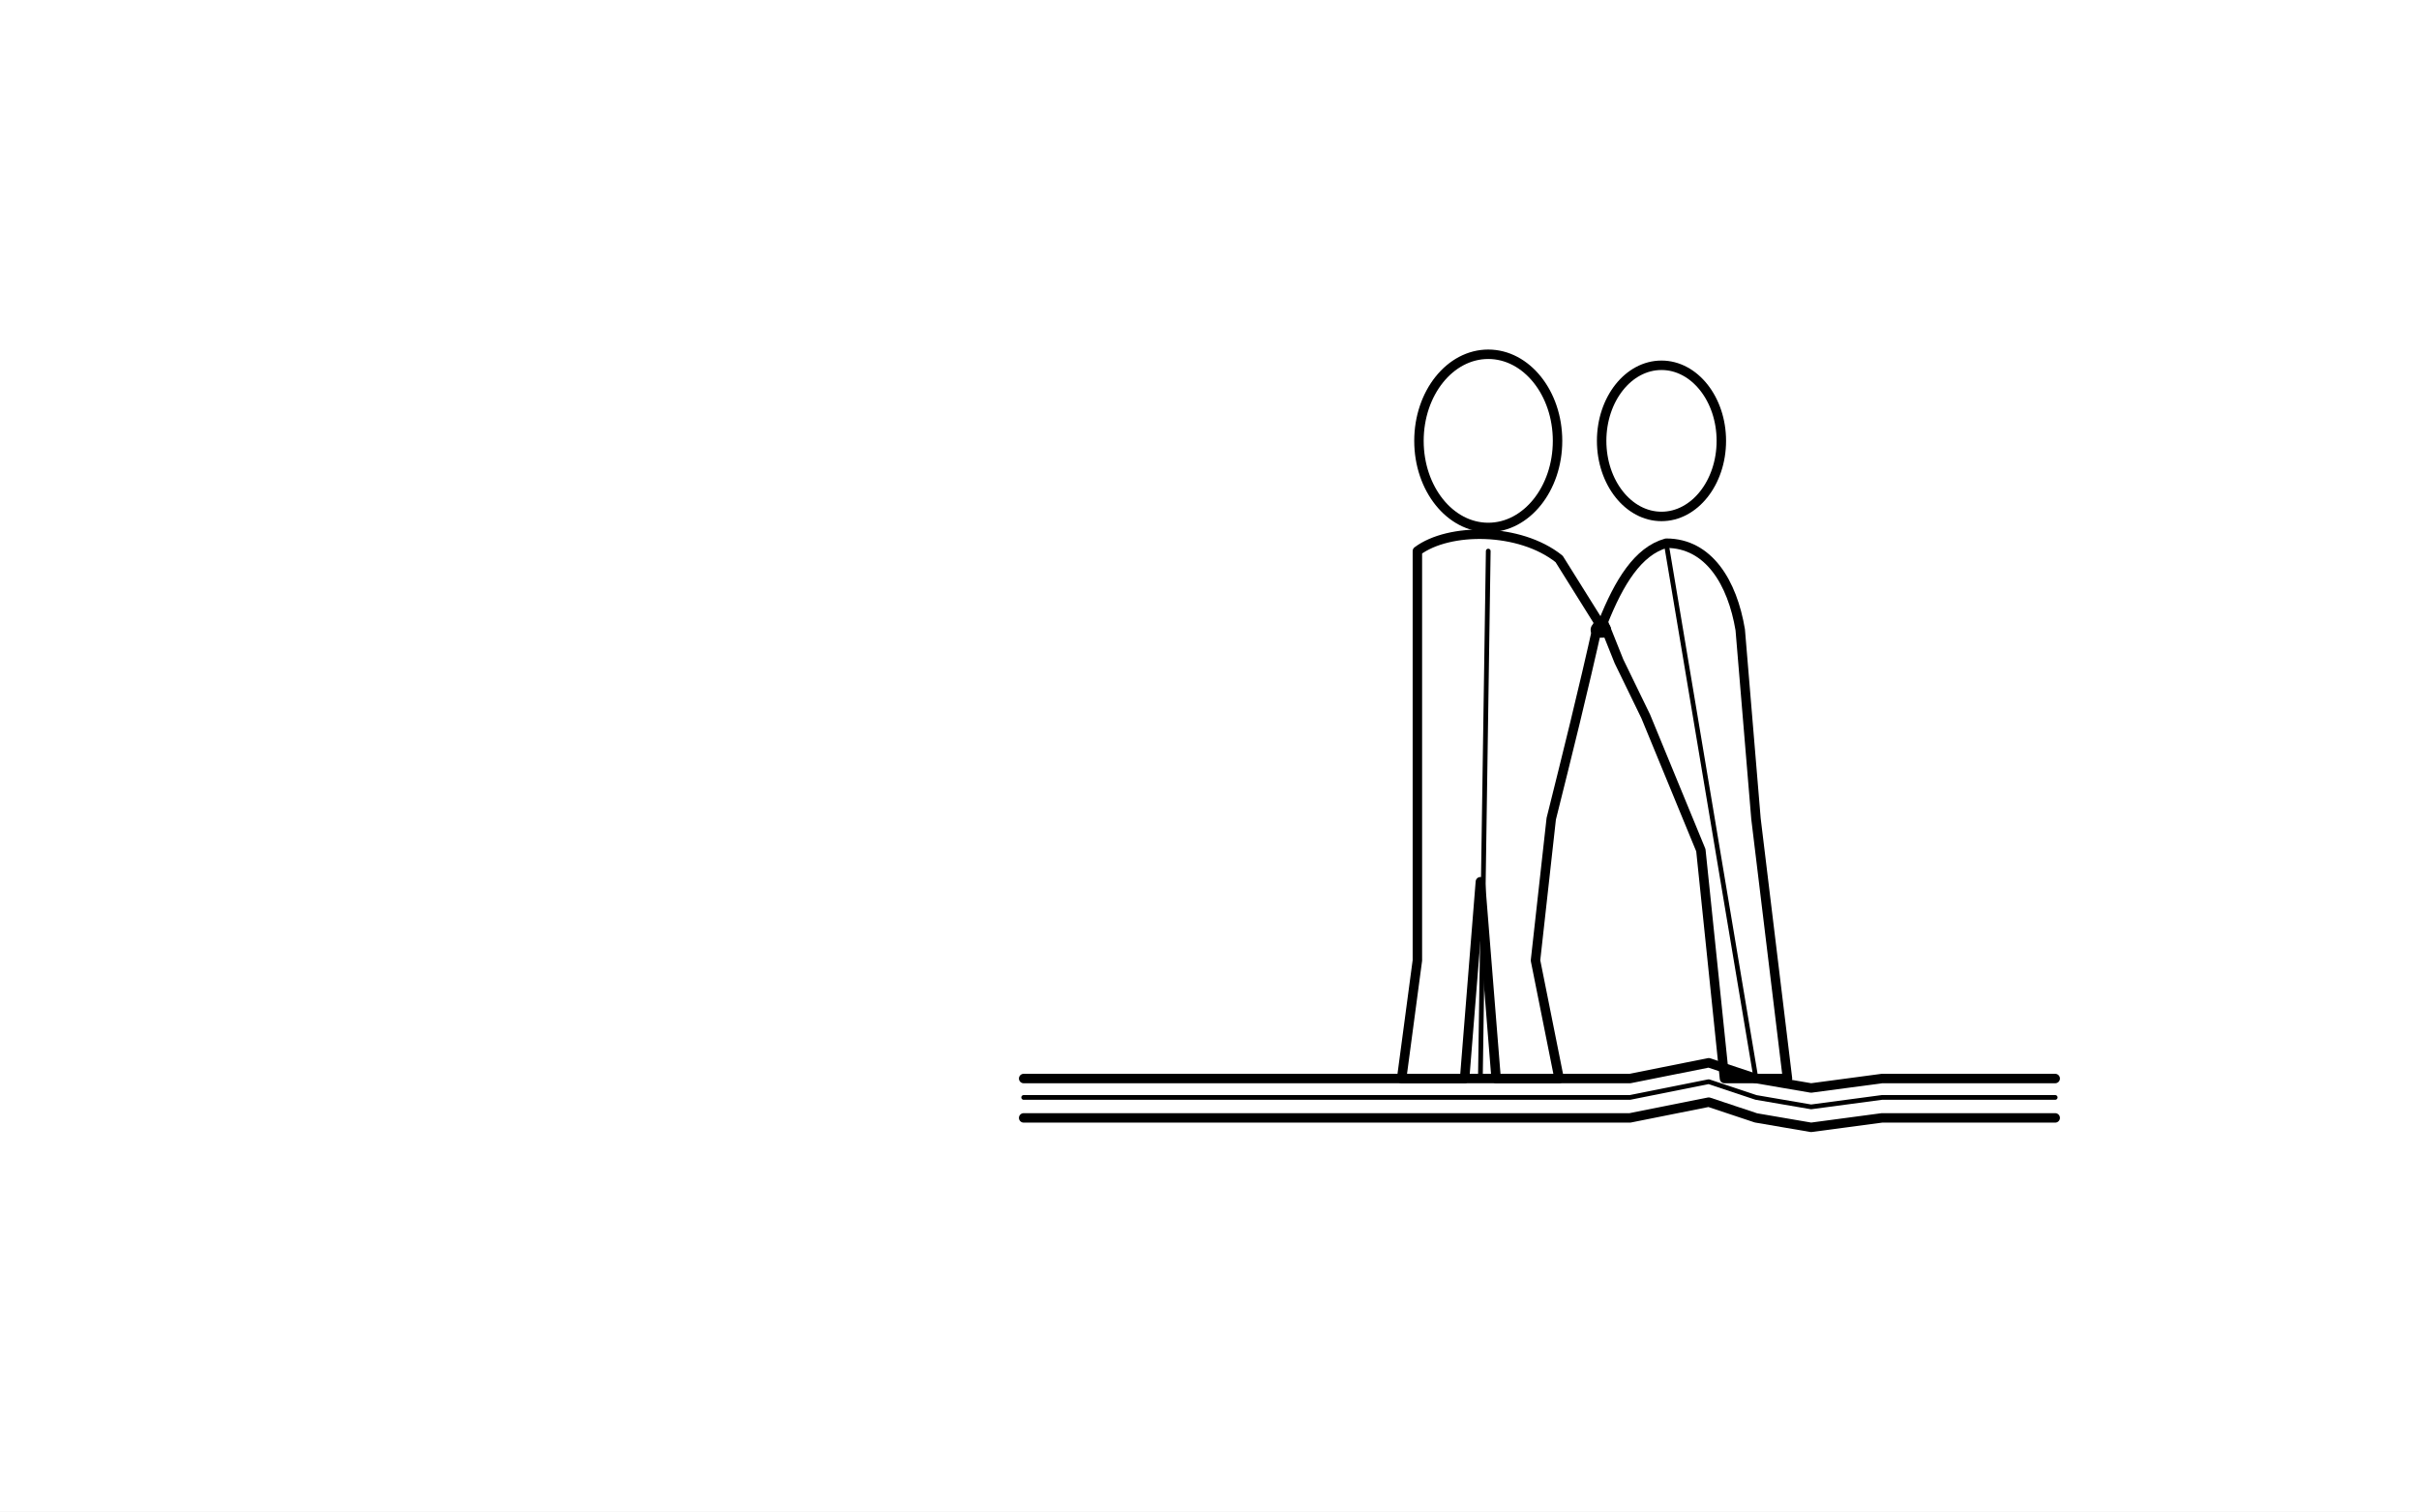
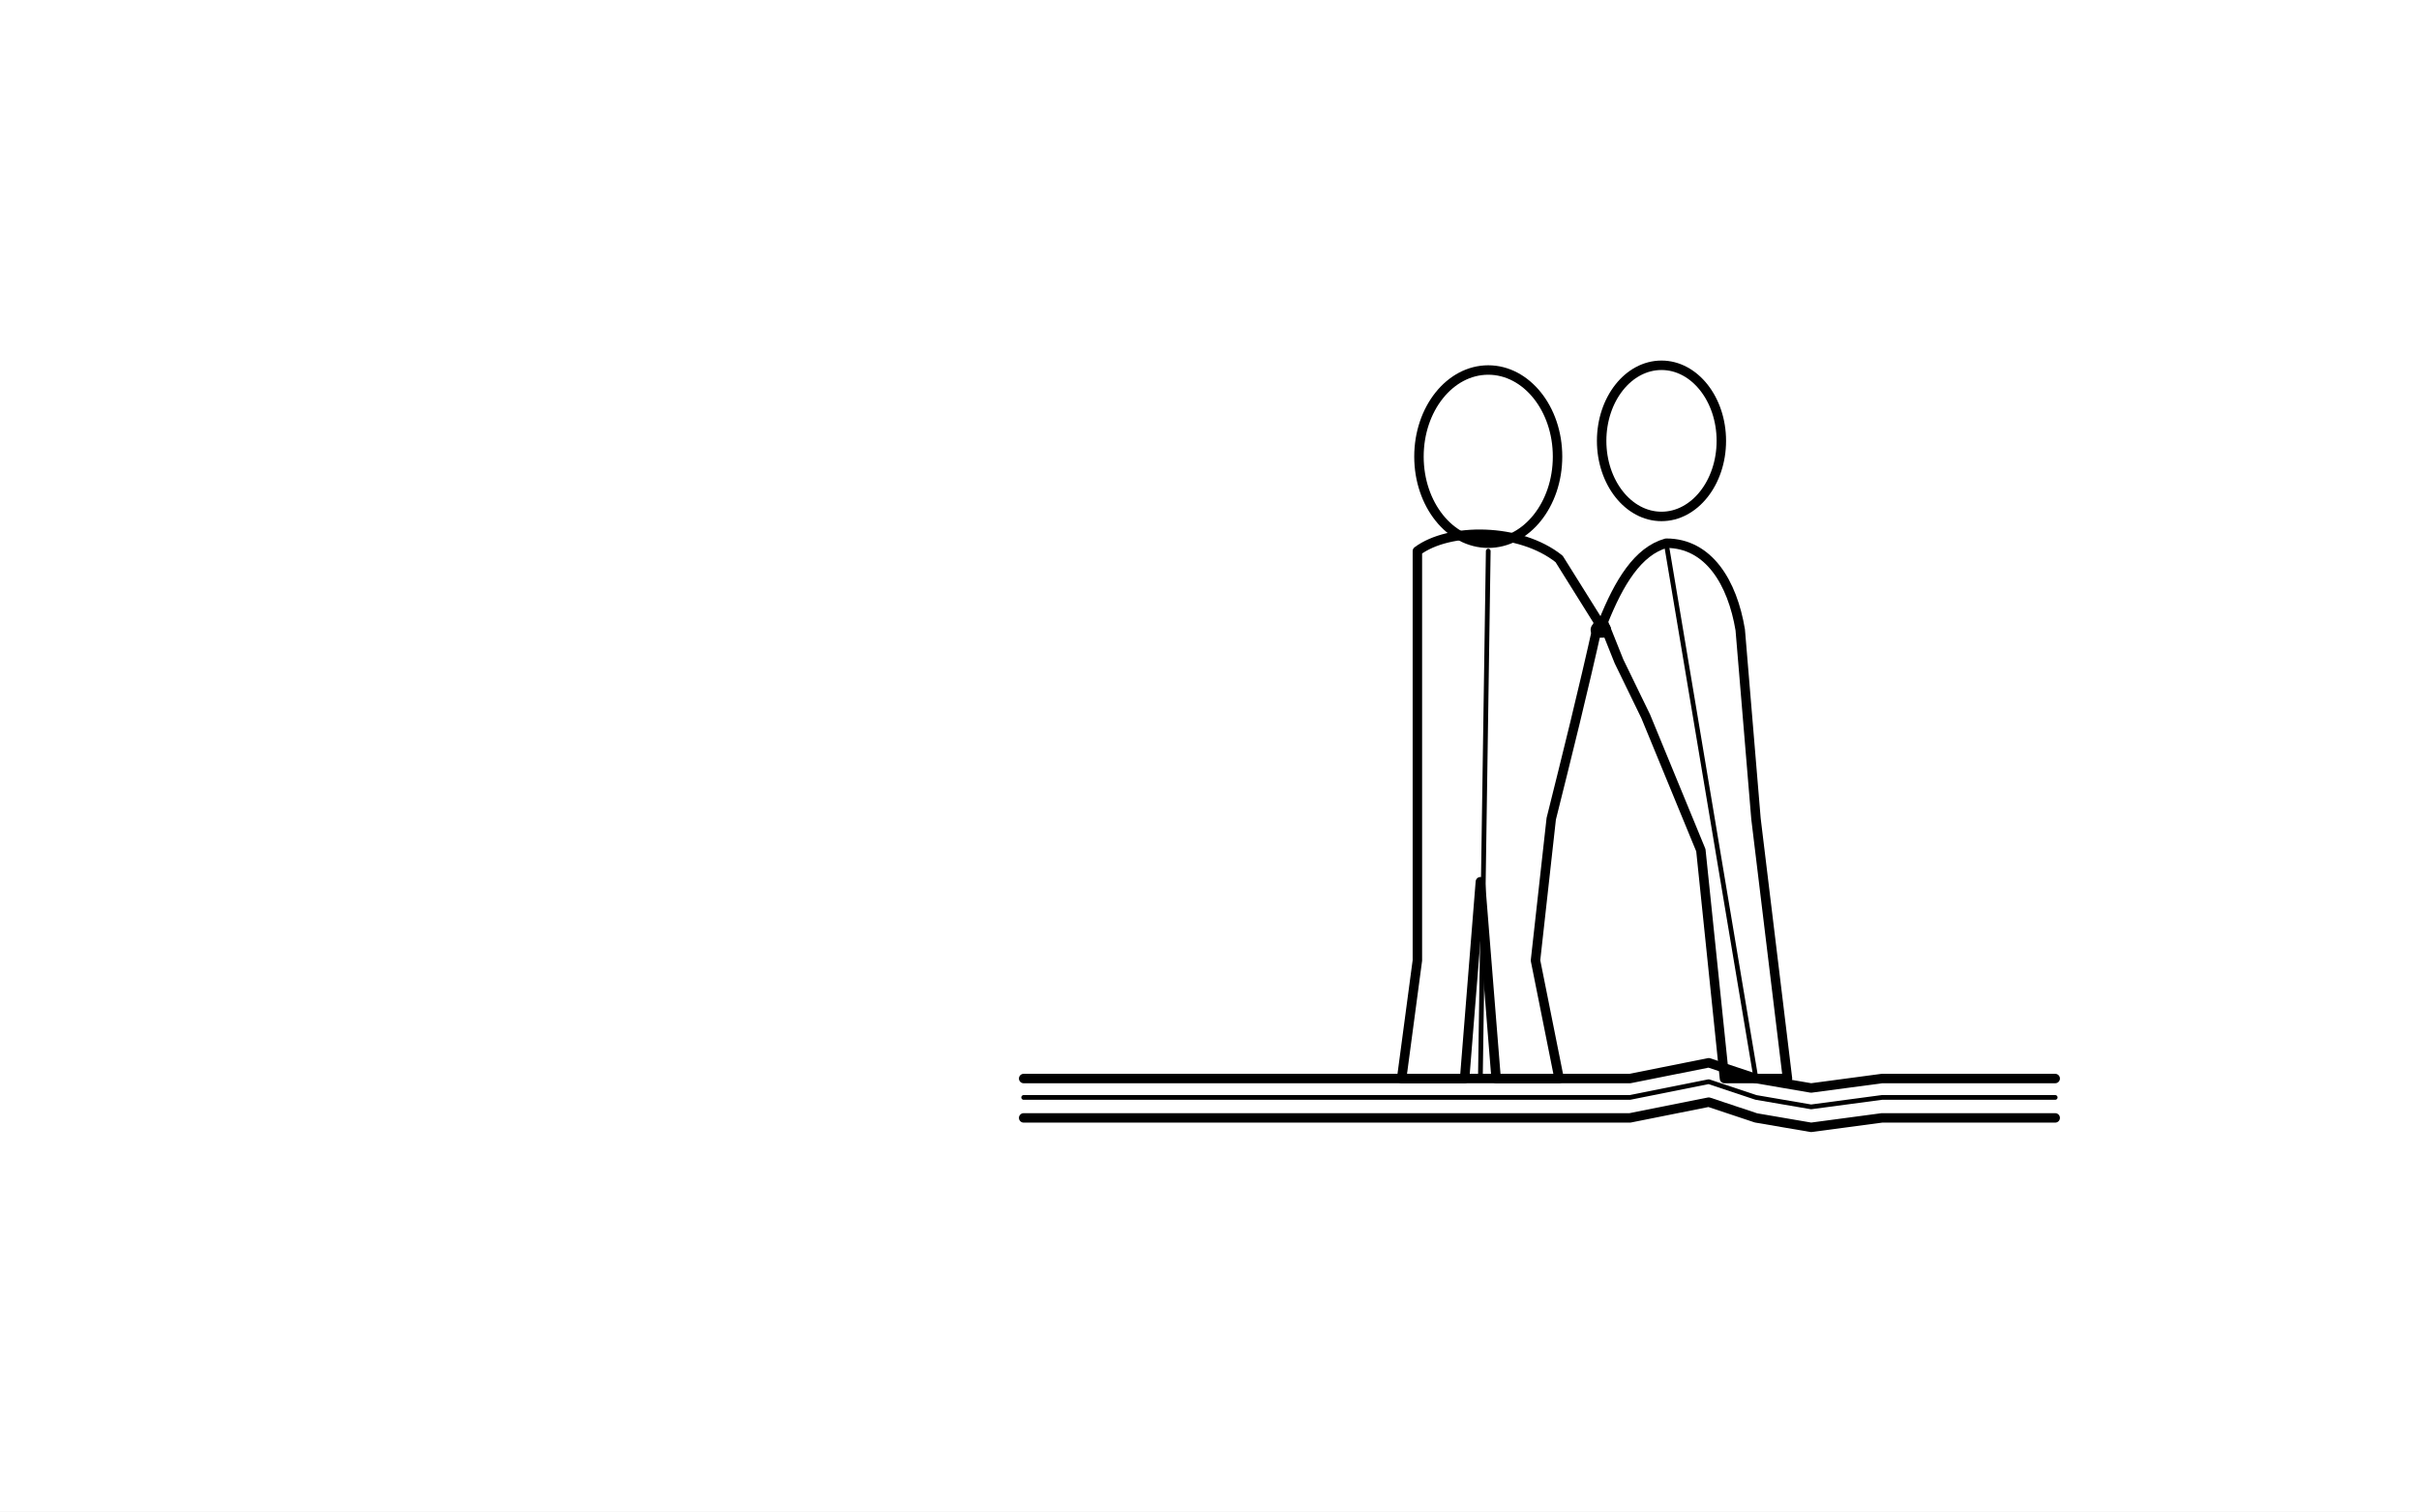
<svg xmlns="http://www.w3.org/2000/svg" width="1536" height="960" viewBox="0 0 1536 960">
  <rect id="artboard" x="0" y="0" width="1536" height="960" fill="white" />
  <g id="scaffold" fill="none" stroke="black" stroke-width="6" stroke-linecap="round" stroke-linejoin="round">
    <polyline id="field-upper" points="650,685 760,685 950,685 1035,685 1085,675 1115,685 1150,691 1195,685 1305,685" />
    <polyline id="field-lower" points="650,710 760,710 950,710 1035,710 1085,700 1115,710 1150,716 1195,710 1305,710" />
    <polyline id="field-secondary" stroke-width="3" points="650,697 760,697 950,697 1035,697 1085,687 1115,697 1150,703 1195,697 1305,697" />
    <g id="figure-A">
-       <ellipse id="A-head-region" cx="945" cy="280" rx="44" ry="55" />
+       <ellipse id="A-head-region" cx="945" cy="290" rx="44" ry="55" />
      <path id="A-body-region" d="M900 350         C920 335 965 335 990 355         L1015 395         C1005 440 995 480 985 520         L975 610         L990 685         L950 685         L940 560         L930 685         L890 685         L900 610         L900 500         Z" />
      <line id="A-body-axis" x1="945" y1="350" x2="940" y2="685" stroke-width="3" />
    </g>
    <g id="figure-B">
      <ellipse id="B-head-region" cx="1055" cy="280" rx="38" ry="48" />
      <path id="B-body-region" d="M1018 395         C1028 370 1040 350 1058 345         C1085 345 1100 370 1105 400         L1115 520         L1135 685         L1095 685         L1080 540         L1045 455         L1028 420         Z" />
      <line id="B-body-axis" x1="1058" y1="345" x2="1115" y2="685" stroke-width="3" />
    </g>
    <line id="contact-1" x1="1015" y1="400" x2="1018" y2="400" stroke-width="10" />
  </g>
  <g id="audit-guides" visibility="hidden" fill="none" stroke="black" stroke-width="2" stroke-dasharray="12 10">
    <rect id="desktop-source-window" x="0" y="48" width="1536" height="864" />
    <rect id="mobile-source-window" x="554" y="0" width="767" height="960" />
    <rect id="semantic-core" x="650" y="190" width="655" height="660" />
    <rect id="desktop-calm-region" x="0" y="48" width="600" height="864" />
    <rect id="baseline-witness-left" x="650" y="610" width="110" height="130" />
    <rect id="baseline-witness-right" x="1200" y="610" width="105" height="130" />
    <rect id="B-alternate-support-negative-space" x="1035" y="720" width="175" height="130" />
    <rect id="A-support-polygon" x="890" y="679" width="100" height="12" />
    <line id="A-com-projection" x1="940" y1="350" x2="940" y2="691" />
    <line id="A-loaded-resultant-2to1" x1="900" y1="660" x2="900" y2="700" />
    <rect id="B-changed-support-polygon" x="1095" y="679" width="40" height="12" />
    <line id="B-com-projection" x1="1080" y1="345" x2="1080" y2="691" />
    <line id="B-planning-cop" x1="1100" y1="665" x2="1100" y2="700" />
    <circle id="B-changed-support-root" cx="1115" cy="685" r="8" />
    <rect id="B-restored-support-polygon" x="1240" y="679" width="60" height="12" />
    <line id="B-restored-com-projection" x1="1270" y1="345" x2="1270" y2="691" />
    <circle id="B-restored-support-root" cx="1270" cy="685" r="8" />
    <circle id="B-restored-contact-side-locus" cx="1250" cy="400" r="8" />
    <line id="baseline-contact-separation" x1="1015" y1="400" x2="1250" y2="400" />
    <line id="B-support-root-restoration-shift" x1="1115" y1="685" x2="1270" y2="685" />
  </g>
</svg>
